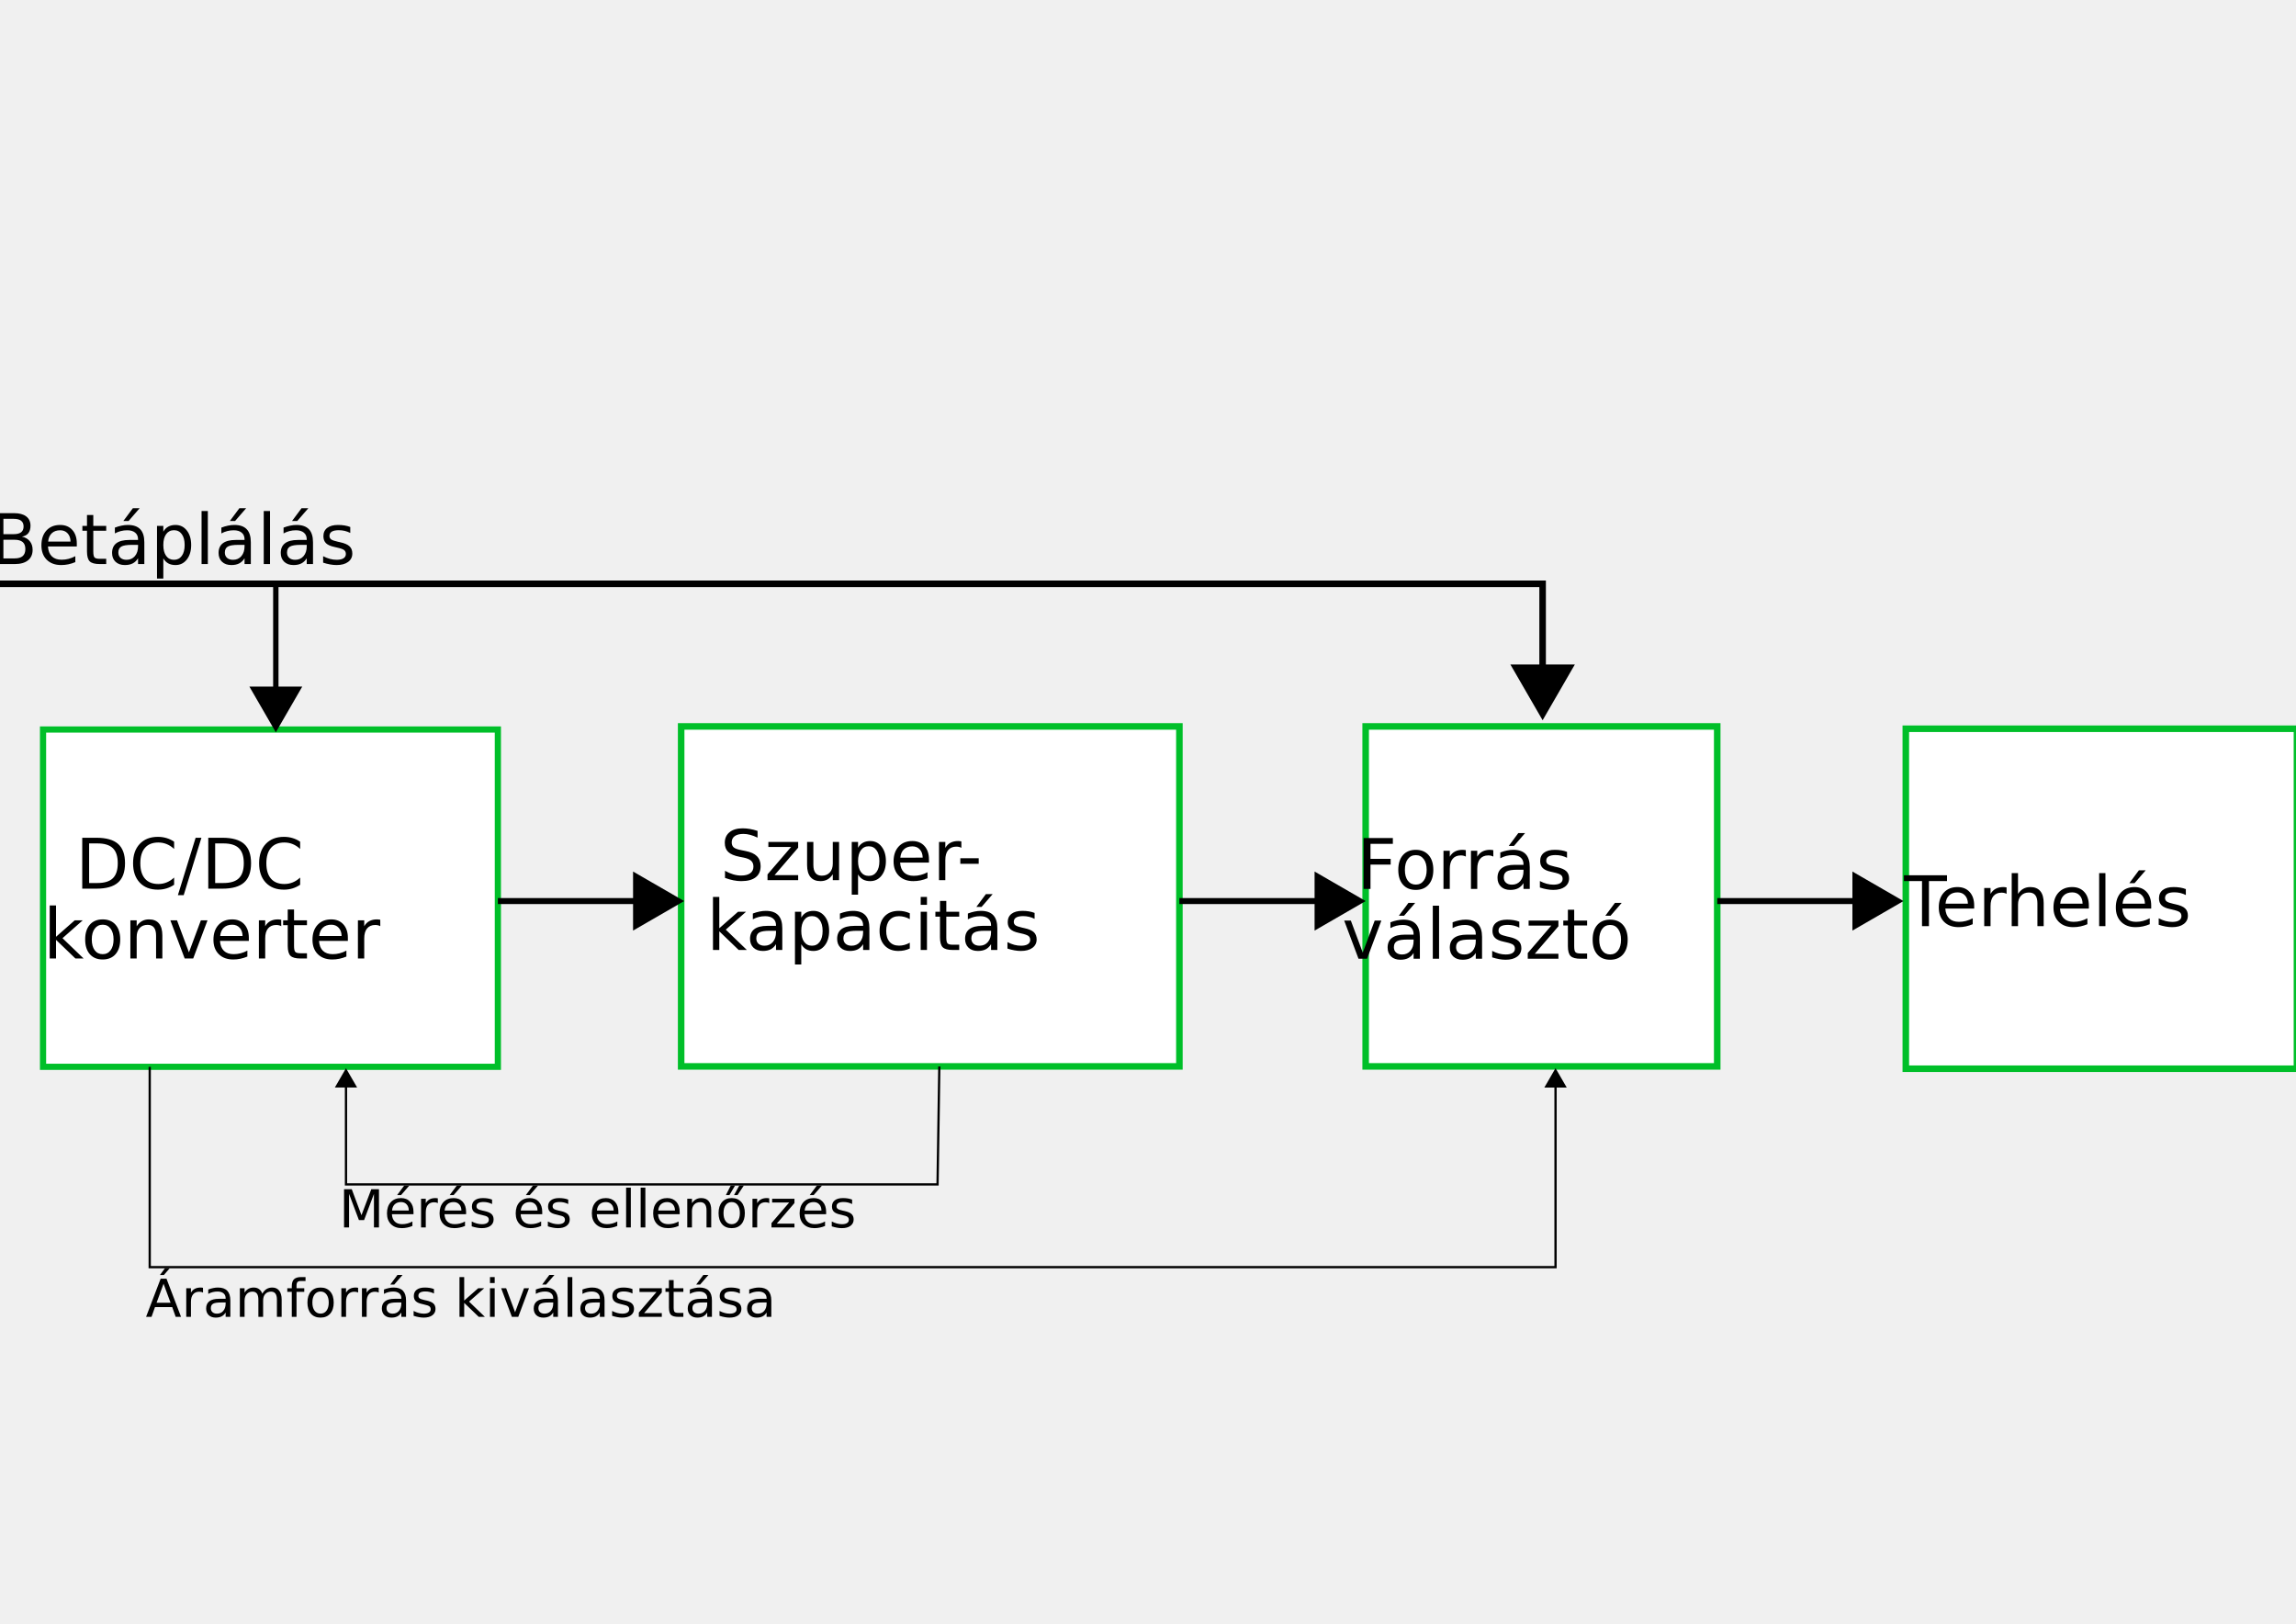
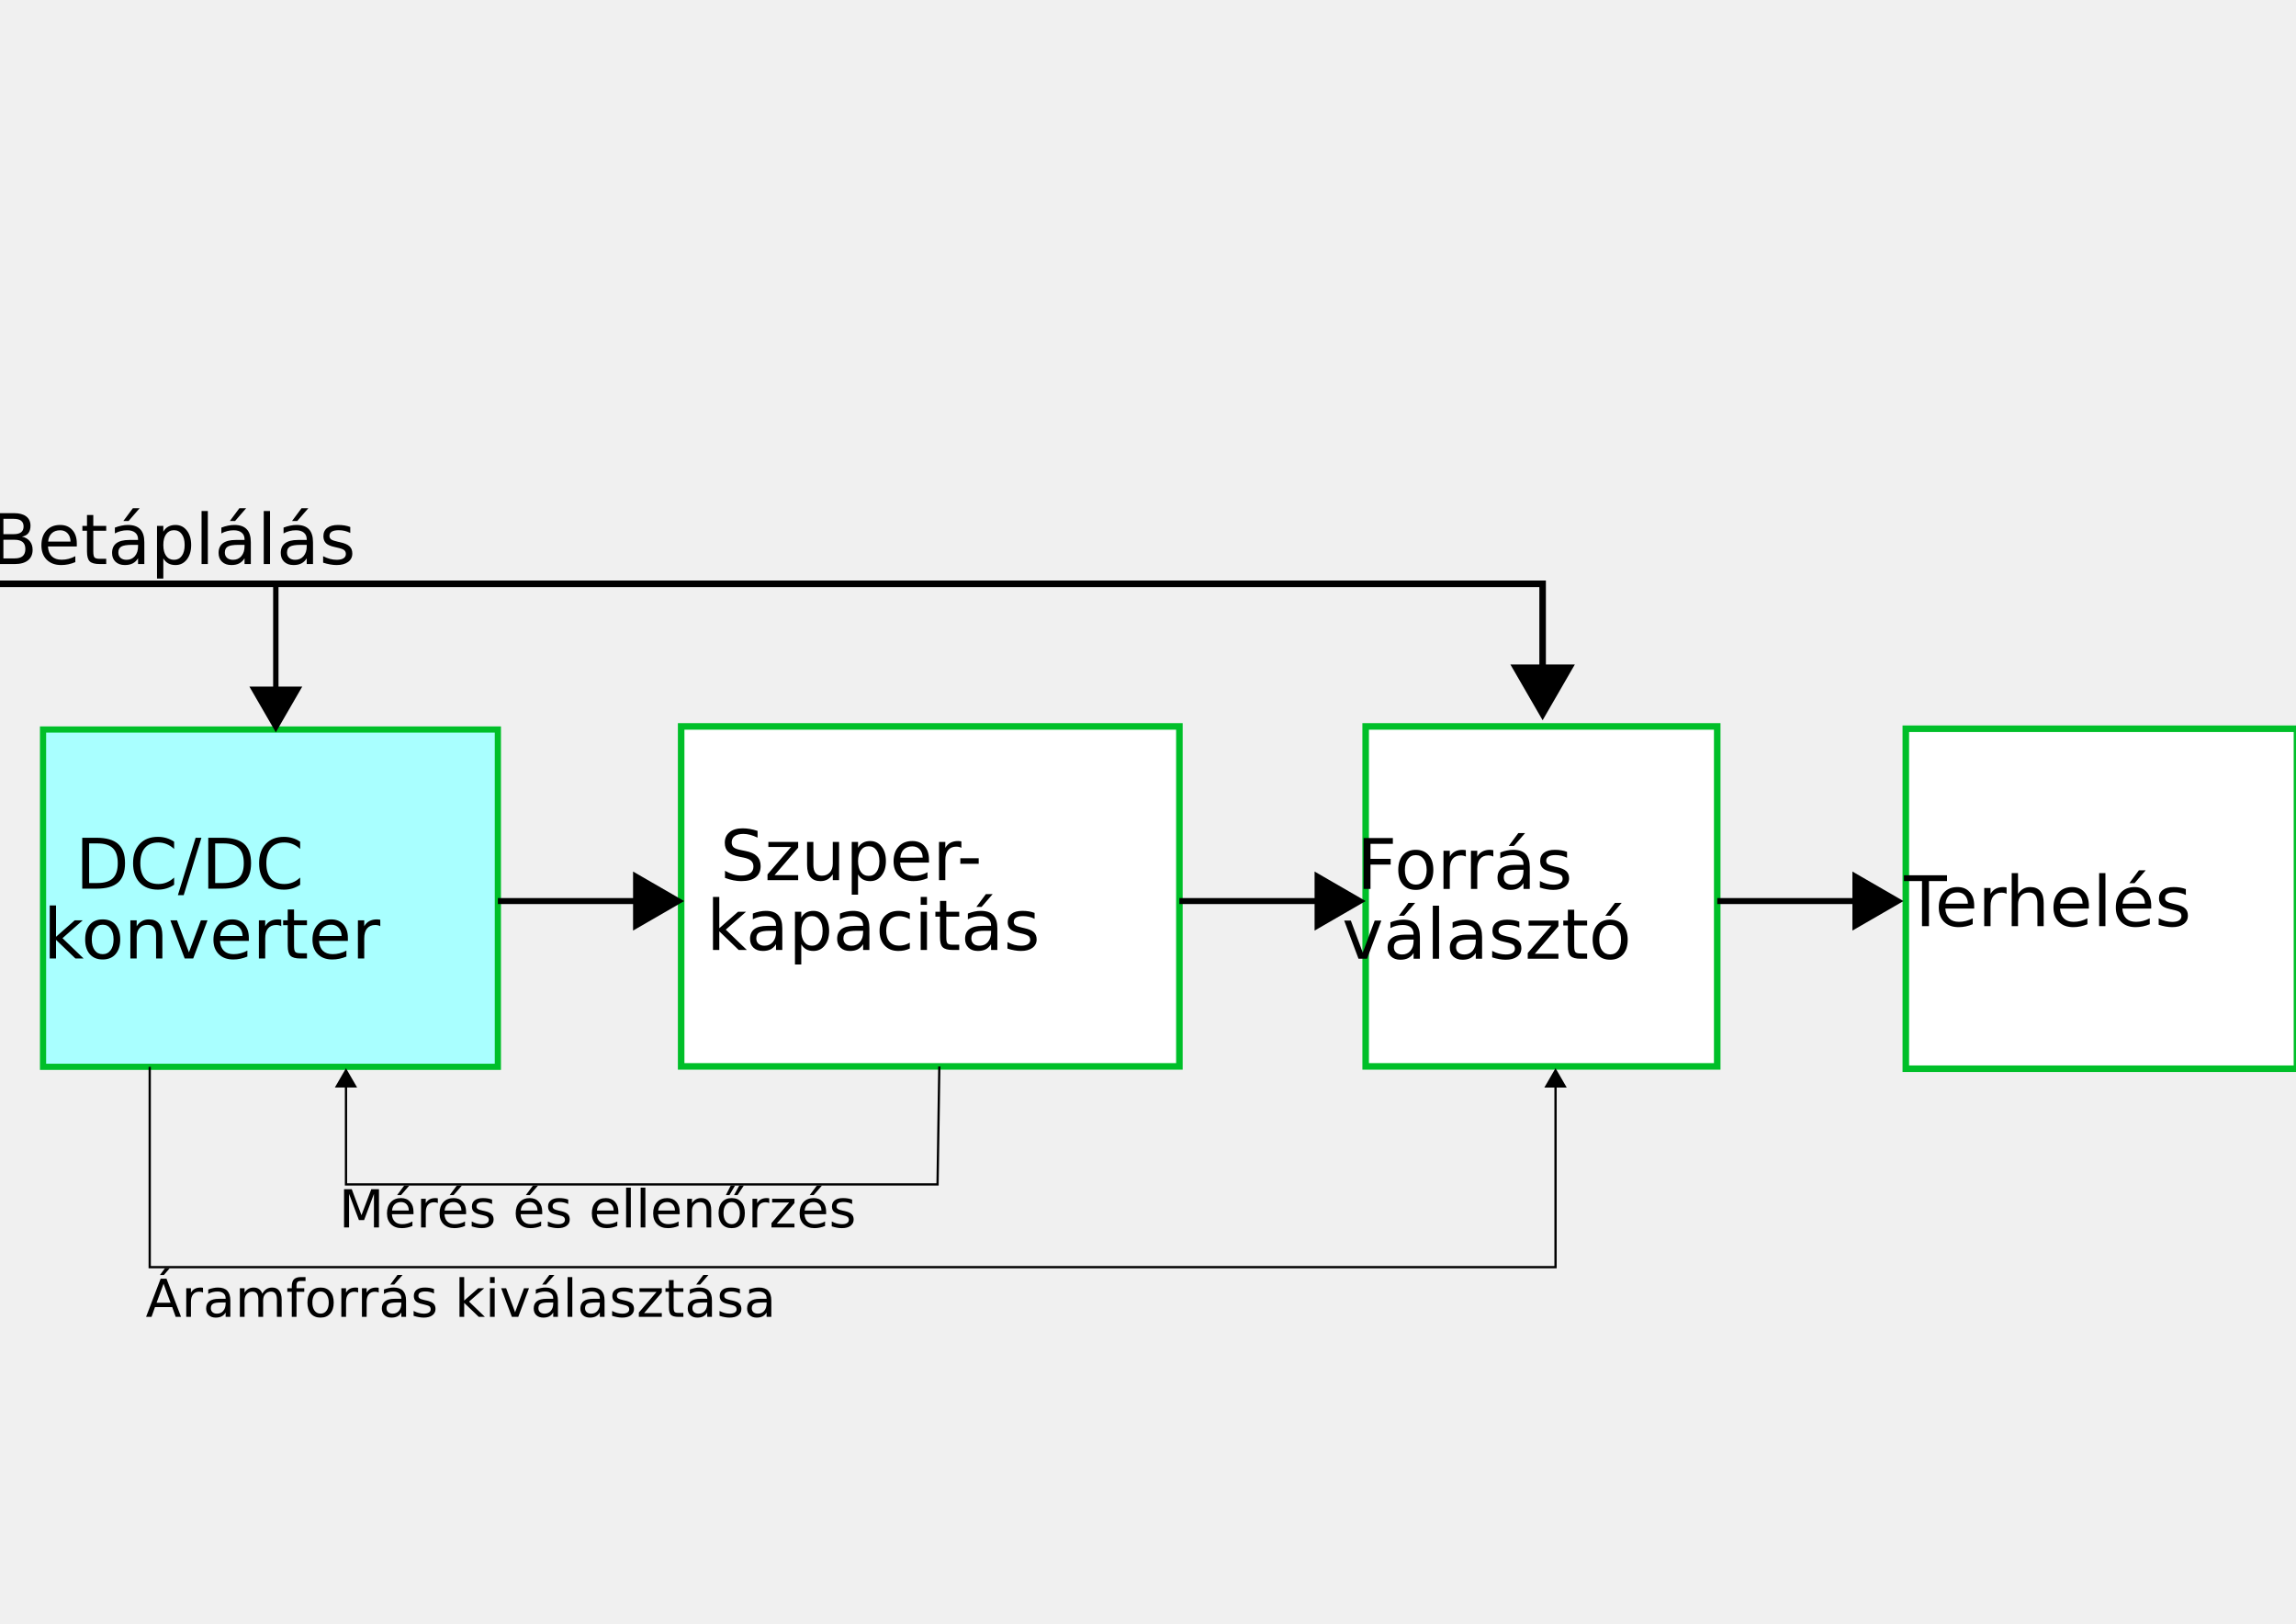
<svg xmlns="http://www.w3.org/2000/svg" width="1052.362" height="744.094" id="svg2" version="1.0">
  <defs id="defs4">
    <marker orient="auto" refY="0.0" refX="0.0" id="TriangleOutL" style="overflow:visible">
      <path id="path3301" d="M 5.77,0.0 L -2.88,5.0 L -2.88,-5.0 L 5.77,0.0 z " style="fill-rule:evenodd;stroke:#000000;stroke-width:1.0pt;marker-start:none" transform="scale(0.8)" />
    </marker>
    <marker orient="auto" refY="0.0" refX="0.0" id="Arrow2Lend" style="overflow:visible;">
      <path id="path3179" style="font-size:12.0;fill-rule:evenodd;stroke-width:0.625;stroke-linejoin:round;" d="M 8.719,4.034 L -2.207,0.016 L 8.719,-4.002 C 6.973,-1.63 6.983,1.616 8.719,4.034 z " transform="scale(1.1) rotate(180) translate(1,0)" />
    </marker>
    <marker orient="auto" refY="0.0" refX="0.0" id="Arrow1Lend" style="overflow:visible;">
      <path id="path3161" d="M 0.0,0.0 L 5.0,-5.0 L -12.5,0.0 L 5.0,5.0 L 0.0,0.0 z " style="fill-rule:evenodd;stroke:#000000;stroke-width:1.0pt;marker-start:none;" transform="scale(0.8) rotate(180) translate(12.5,0)" />
    </marker>
    <marker style="overflow:visible" id="InfiniteLineStart" refX="0" refY="0" orient="auto">
      <g id="g3403" transform="translate(-13,0)">
        <circle id="circle3405" r="0.8" cy="0" cx="3" />
        <circle id="circle3407" r="0.8" cy="0" cx="6.5" />
        <circle id="circle3409" r="0.8" cy="0" cx="10" />
      </g>
    </marker>
  </defs>
  <g id="layer1">
    <path style="fill:none;fill-rule:evenodd;stroke:#000000;stroke-width:3;stroke-linecap:butt;stroke-linejoin:miter;marker-start:url(#InfiniteLineStart);marker-mid:none;marker-end:url(#TriangleOutL);stroke-miterlimit:4;stroke-dasharray:none;stroke-opacity:1" d="M -2.245,267.548 C 705.623,267.548 707.053,267.548 707.053,267.548 L 707.053,313.023" id="path2383" />
-     <rect style="opacity:1;fill:#ffffff;fill-opacity:1;fill-rule:nonzero;stroke:#00bf29;stroke-width:2.836;stroke-miterlimit:4;stroke-dasharray:none;stroke-dashoffset:0;stroke-opacity:1" id="rect3945" width="208.471" height="154.577" x="19.726" y="334.313" />
+     <rect style="opacity:1;fill:#a9ffff;fill-opacity:1;fill-rule:nonzero;stroke:#00bf29;stroke-width:2.836;stroke-miterlimit:4;stroke-dasharray:none;stroke-dashoffset:0;stroke-opacity:1" id="rect3945" width="208.471" height="154.577" x="19.726" y="334.313" />
    <text xml:space="preserve" style="font-size:32px;font-style:normal;font-variant:normal;font-weight:normal;font-stretch:normal;text-align:center;line-height:100%;writing-mode:lr-tb;text-anchor:middle;fill:#000000;fill-opacity:1;stroke:none;stroke-width:1px;stroke-linecap:butt;stroke-linejoin:miter;stroke-opacity:1;font-family:DejaVu Sans;-inkscape-font-specification:DejaVu Sans" x="122.524" y="407.249" id="text3947">
      <tspan id="tspan3949" x="127.617" y="407.249">DC/DC </tspan>
      <tspan x="122.524" y="439.249" id="tspan3985">konverter</tspan>
    </text>
    <rect style="opacity:1;fill:#ffffff;fill-opacity:1;fill-rule:nonzero;stroke:#00bf29;stroke-width:3;stroke-miterlimit:4;stroke-dasharray:none;stroke-dashoffset:0;stroke-opacity:1" id="rect3951" width="228.368" height="155.803" x="312.204" y="332.895" />
    <text xml:space="preserve" style="font-size:32px;font-style:normal;font-variant:normal;font-weight:normal;font-stretch:normal;text-align:center;line-height:100%;writing-mode:lr-tb;text-anchor:middle;fill:#000000;fill-opacity:1;stroke:none;stroke-width:1px;stroke-linecap:butt;stroke-linejoin:miter;stroke-opacity:1;font-family:DejaVu Sans;-inkscape-font-specification:DejaVu Sans" x="425.724" y="403.343" id="text3957">
      <tspan id="tspan3959" x="425.724" y="403.343">Szuper-</tspan>
      <tspan x="425.724" y="435.343" id="tspan3961">kapacitás</tspan>
    </text>
    <rect style="opacity:1;fill:#ffffff;fill-opacity:1;fill-rule:nonzero;stroke:#00bf29;stroke-width:3;stroke-miterlimit:4;stroke-dasharray:none;stroke-dashoffset:0;stroke-opacity:1" id="rect3983" width="161.138" height="155.802" x="625.943" y="332.895" />
    <text xml:space="preserve" style="font-size:32px;font-style:normal;font-variant:normal;font-weight:normal;font-stretch:normal;text-align:center;line-height:100%;writing-mode:lr-tb;text-anchor:middle;fill:#000000;fill-opacity:1;stroke:none;stroke-width:1px;stroke-linecap:butt;stroke-linejoin:miter;stroke-opacity:1;font-family:DejaVu Sans;-inkscape-font-specification:DejaVu Sans" x="706.903" y="407.366" id="text3987">
      <tspan id="tspan3989" x="706.903" y="407.366">Forrás</tspan>
      <tspan x="706.903" y="439.366" id="tspan3991">választó</tspan>
    </text>
    <rect style="opacity:1;fill:#ffffff;fill-opacity:1;fill-rule:nonzero;stroke:#00bf29;stroke-width:3;stroke-miterlimit:4;stroke-dasharray:none;stroke-dashoffset:0;stroke-opacity:1" id="rect3993" width="179.28" height="155.802" x="873.52" y="333.962" />
    <text id="text3995" y="424.433" x="963.996" style="font-size:32px;font-style:normal;font-variant:normal;font-weight:normal;font-stretch:normal;text-align:center;line-height:100%;writing-mode:lr-tb;text-anchor:middle;fill:#000000;fill-opacity:1;stroke:none;stroke-width:1px;stroke-linecap:butt;stroke-linejoin:miter;stroke-opacity:1;font-family:DejaVu Sans;-inkscape-font-specification:DejaVu Sans" xml:space="preserve">
      <tspan id="tspan3999" y="424.433" x="963.996">Terhelés</tspan>
    </text>
    <path style="fill:none;fill-rule:evenodd;stroke:#000000;stroke-width:2.748;stroke-linecap:butt;stroke-linejoin:miter;marker-end:url(#TriangleOutL);stroke-miterlimit:4;stroke-dasharray:none;stroke-opacity:1" d="M 228.197,412.93 L 297.957,412.93" id="path6147" />
    <path id="path7233" d="M 540.572,412.93 L 610.332,412.93" style="fill:none;fill-rule:evenodd;stroke:#000000;stroke-width:2.748;stroke-linecap:butt;stroke-linejoin:miter;marker-end:url(#TriangleOutL);stroke-miterlimit:4;stroke-dasharray:none;stroke-opacity:1" />
    <path id="path7235" d="M 126.422,266.379 L 126.422,321.619" style="fill:none;fill-rule:evenodd;stroke:#000000;stroke-width:2.461;stroke-linecap:butt;stroke-linejoin:miter;marker-end:url(#TriangleOutL);stroke-miterlimit:4;stroke-dasharray:none;stroke-opacity:1" />
    <path style="fill:none;fill-rule:evenodd;stroke:#000000;stroke-width:2.748;stroke-linecap:butt;stroke-linejoin:miter;marker-end:url(#TriangleOutL);stroke-miterlimit:4;stroke-dasharray:none;stroke-opacity:1" d="M 787.082,412.93 L 856.841,412.93" id="path7237" />
    <path style="fill:none;fill-rule:evenodd;stroke:#000000;stroke-width:1.038;stroke-linecap:butt;stroke-linejoin:miter;marker-end:url(#TriangleOutL);stroke-miterlimit:4;stroke-dasharray:none;stroke-opacity:1" d="M 430.535,488.716 L 429.72,542.767 L 158.583,542.767 L 158.583,495.438" id="path7241" />
    <path id="path7785" d="M 68.623,488.911 L 68.623,580.699 L 712.973,580.699 L 712.973,495.442" style="fill:none;fill-rule:evenodd;stroke:#000000;stroke-width:1.043;stroke-linecap:butt;stroke-linejoin:miter;marker-end:url(#TriangleOutL);stroke-miterlimit:4;stroke-dasharray:none;stroke-opacity:1" />
    <text xml:space="preserve" style="font-size:24px;font-style:normal;font-variant:normal;font-weight:normal;font-stretch:normal;text-align:start;line-height:100%;writing-mode:lr-tb;text-anchor:start;fill:#000000;fill-opacity:1;stroke:none;stroke-width:1px;stroke-linecap:butt;stroke-linejoin:miter;stroke-opacity:1;font-family:DejaVu Sans;-inkscape-font-specification:DejaVu Sans" x="66.762" y="603.475" id="text7787">
      <tspan id="tspan7789" x="66.762" y="603.475">Áramforrás kiválasztása</tspan>
    </text>
    <text xml:space="preserve" style="font-size:24px;font-style:normal;font-variant:normal;font-weight:normal;font-stretch:normal;text-align:start;line-height:100%;writing-mode:lr-tb;text-anchor:start;fill:#000000;fill-opacity:1;stroke:none;stroke-width:1px;stroke-linecap:butt;stroke-linejoin:miter;stroke-opacity:1;font-family:DejaVu Sans;-inkscape-font-specification:DejaVu Sans" x="155.334" y="562.482" id="text7791">
      <tspan id="tspan7793" x="155.334" y="562.482">Mérés és ellenőrzés</tspan>
    </text>
    <text xml:space="preserve" style="font-size:32px;font-style:normal;font-variant:normal;font-weight:normal;font-stretch:normal;text-align:start;line-height:100%;writing-mode:lr-tb;text-anchor:start;fill:#000000;fill-opacity:1;stroke:none;stroke-width:1px;stroke-linecap:butt;stroke-linejoin:miter;stroke-opacity:1;font-family:DejaVu Sans;-inkscape-font-specification:DejaVu Sans" x="-4.737" y="258.492" id="text7795">
      <tspan id="tspan7797" x="-4.737" y="258.492">Betáplálás</tspan>
    </text>
  </g>
</svg>
